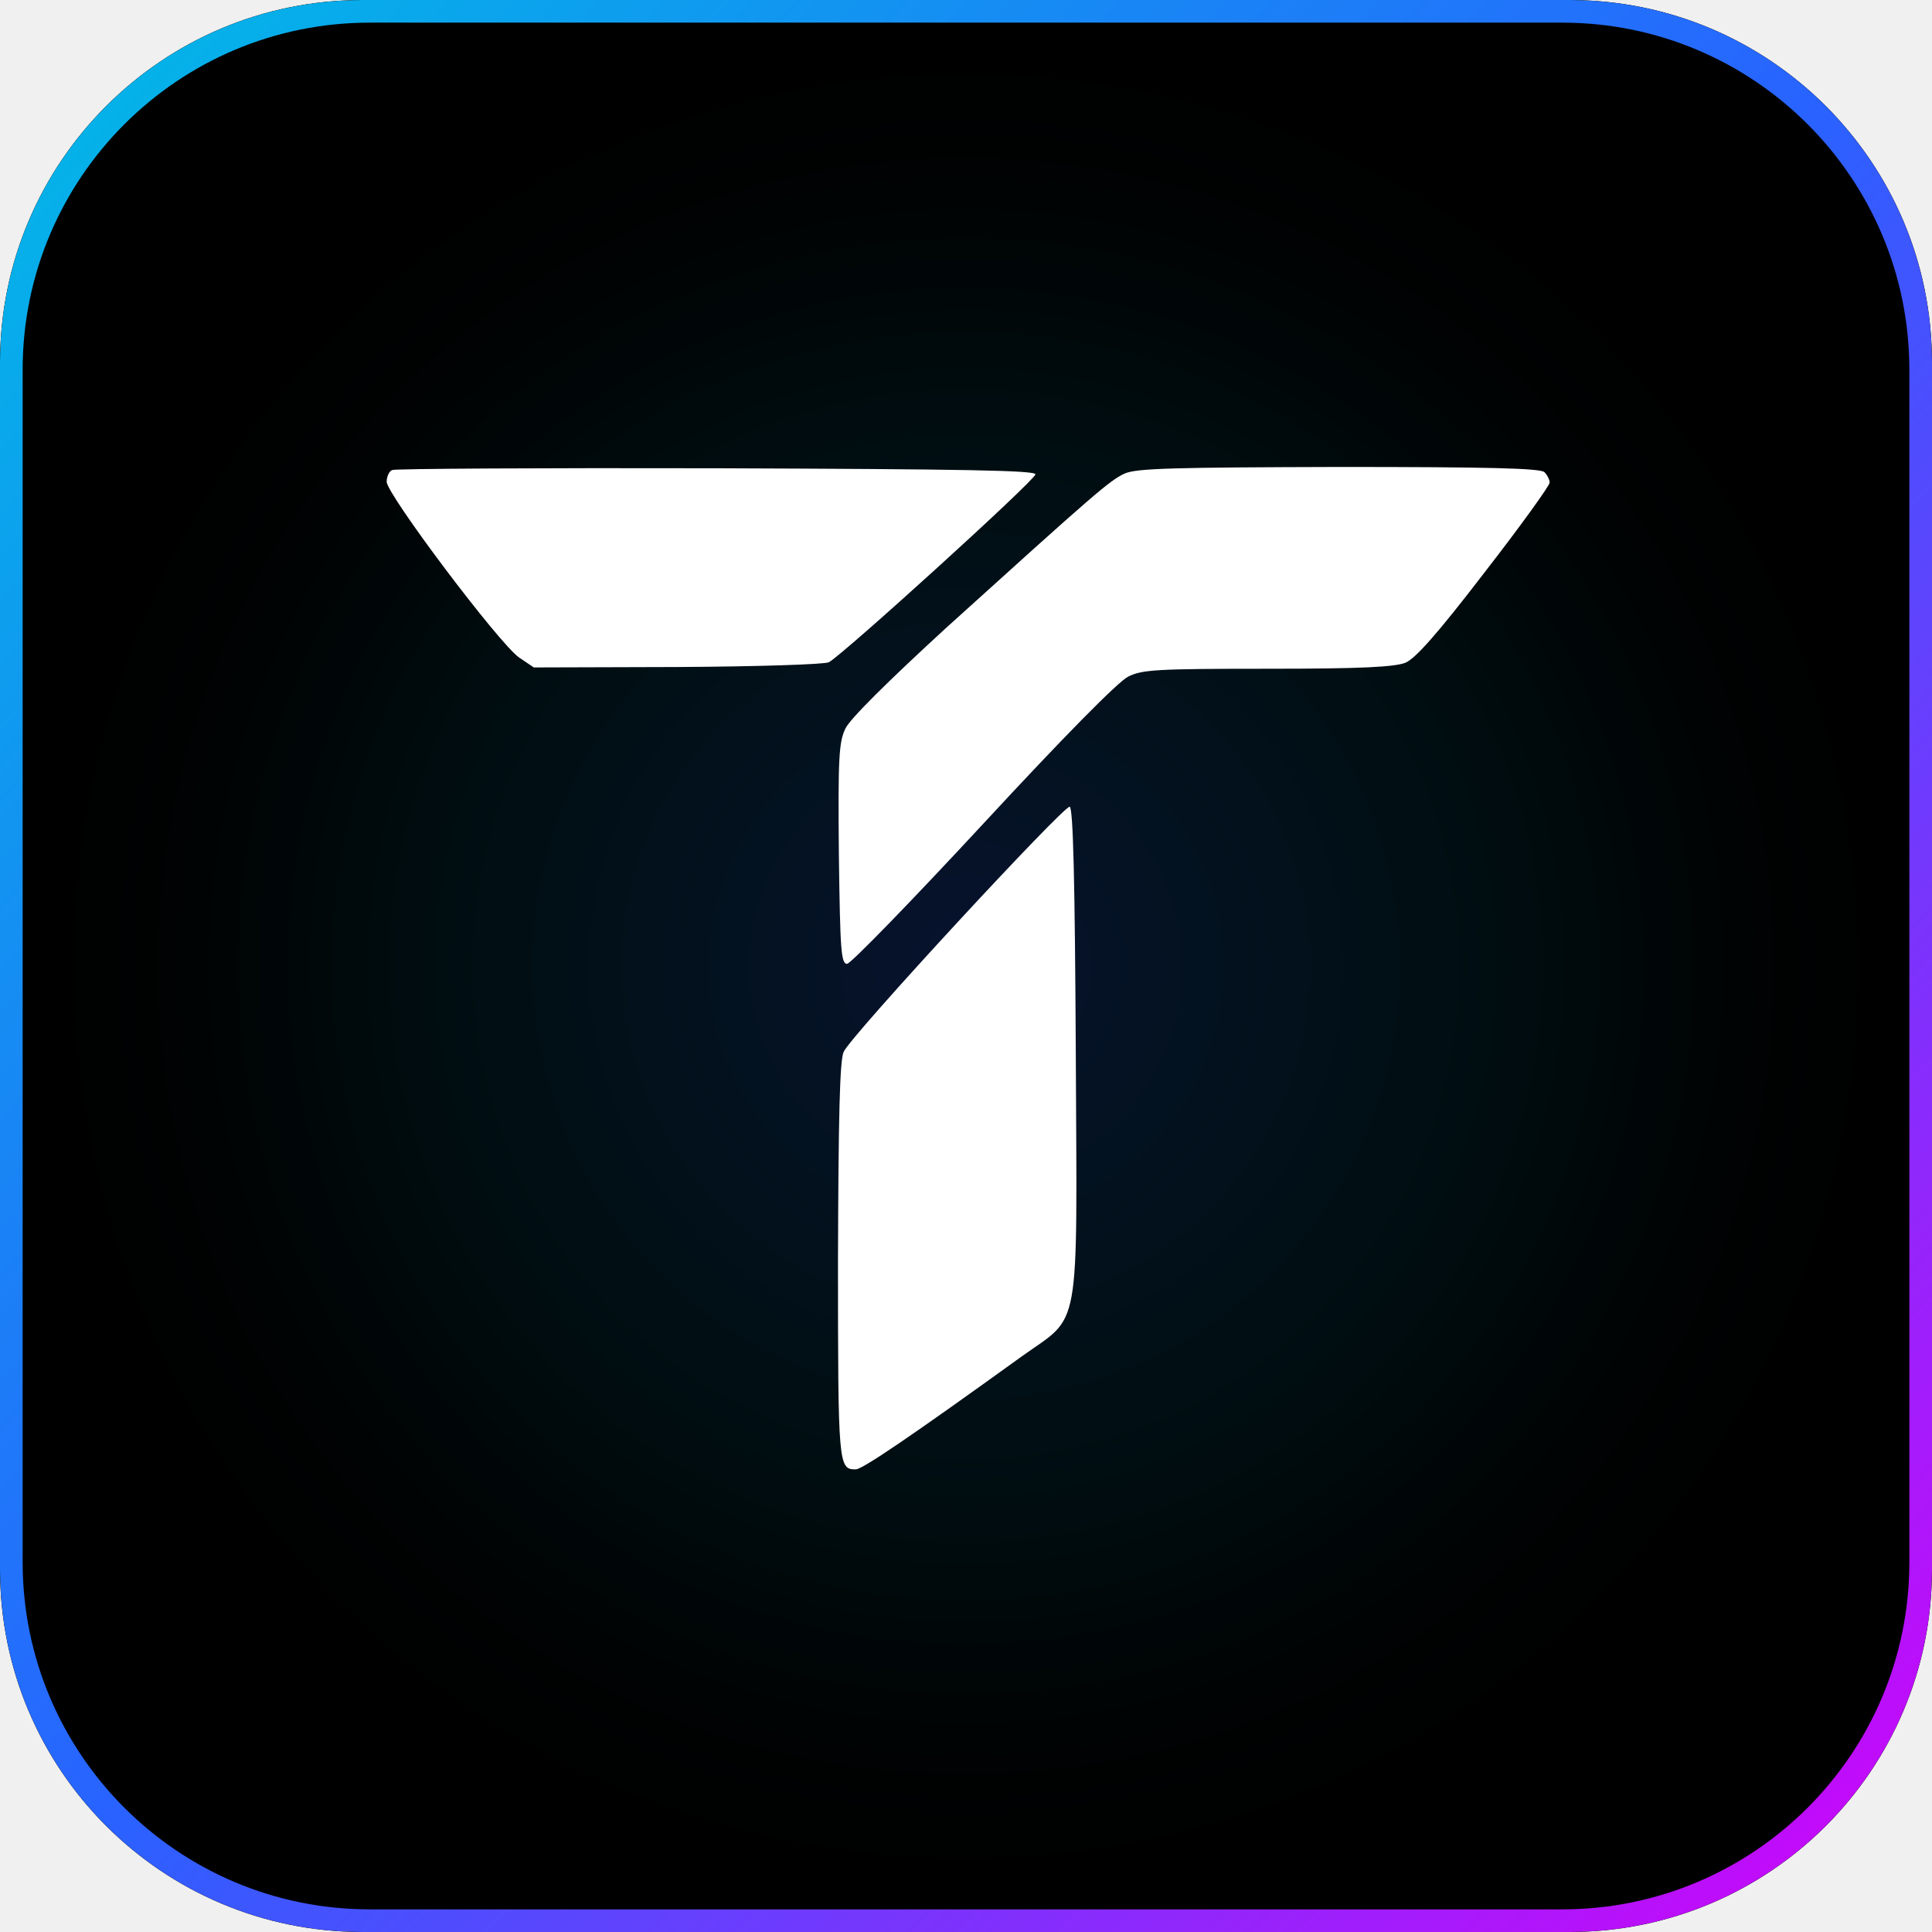
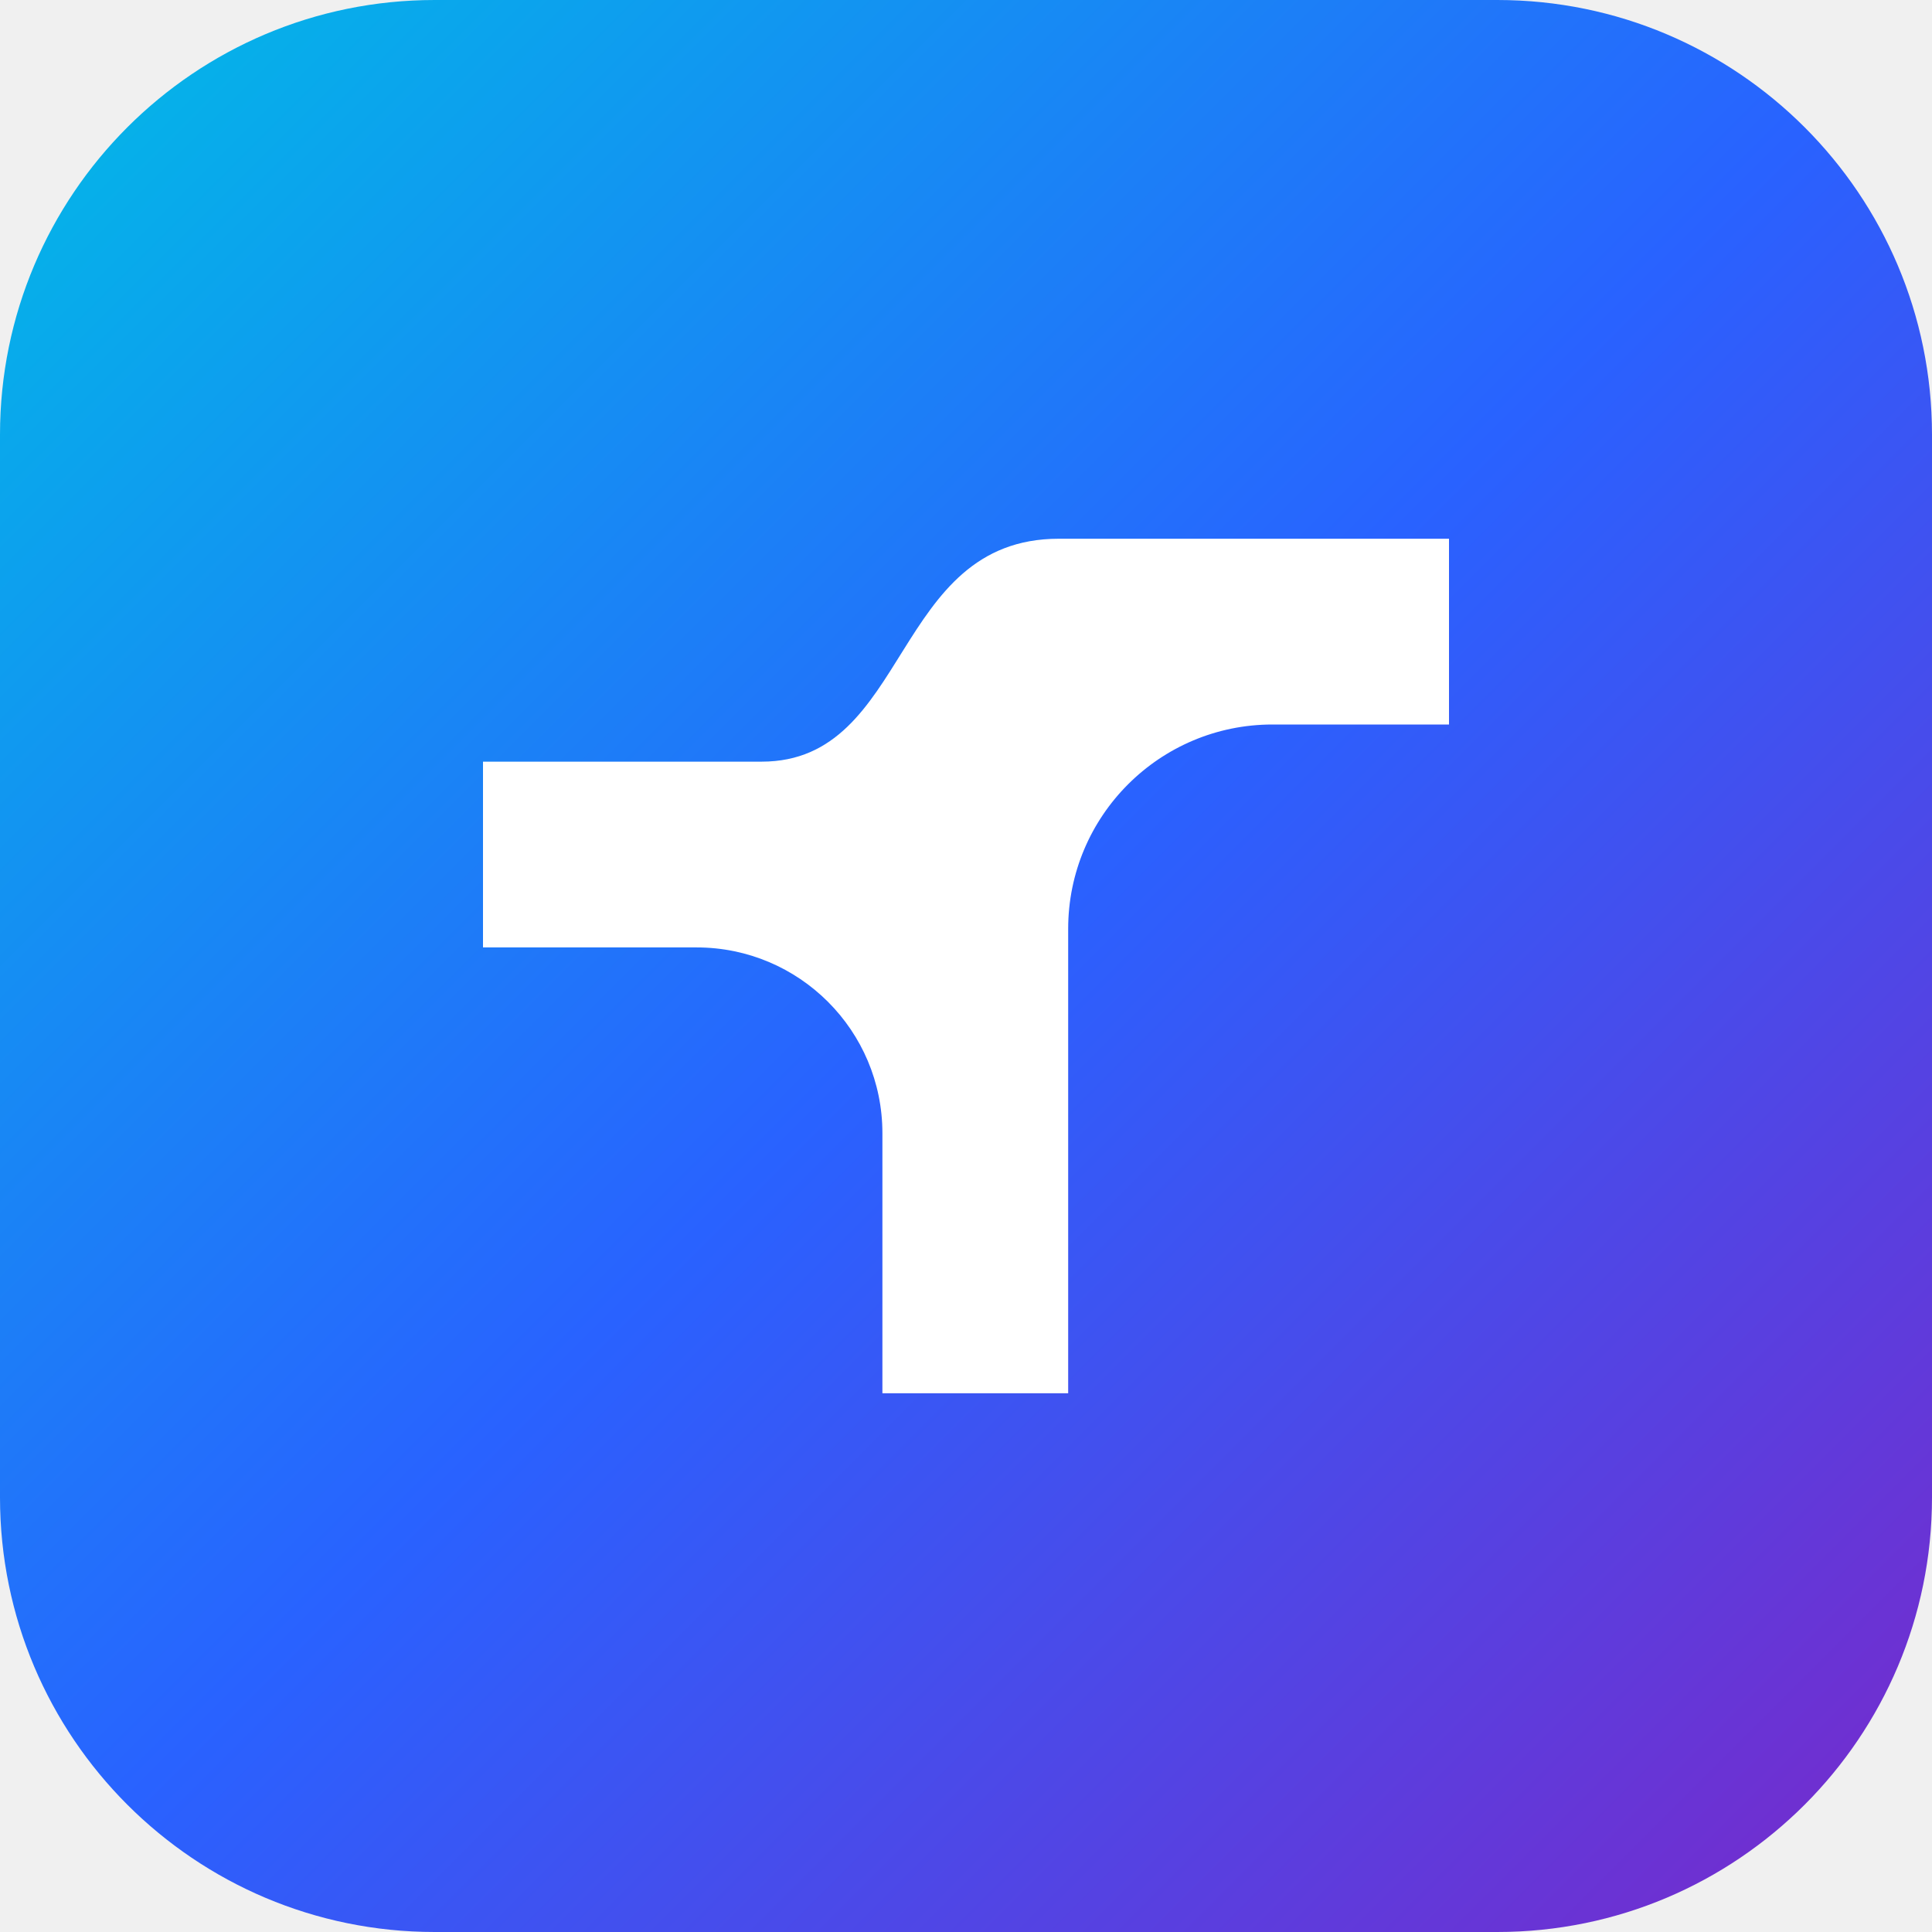
- <svg xmlns="http://www.w3.org/2000/svg" width="512" height="512" viewBox="0 0 512 512" fill="none">
+ <svg xmlns="http://www.w3.org/2000/svg" width="512" height="512" viewBox="0 0 512 512">
  <defs>
-     <linearGradient id="brandGradient" x1="0%" y1="0%" x2="100%" y2="100%">
-       <stop offset="0%" stop-color="#00BCE6" />
-       <stop offset="50%" stop-color="#2962FF" />
-       <stop offset="100%" stop-color="#D500F9" />
+     <linearGradient id="tg" x1="0" y1="0" x2="512" y2="512" gradientUnits="userSpaceOnUse">
+       <stop offset="0" stop-color="#00BCE6" />
+       <stop offset="0.5" stop-color="#2962FF" />
+       <stop offset="1" stop-color="#7928CA" />
    </linearGradient>
-     <mask id="ringMask">
-       <rect width="512" height="512" rx="96" fill="white" />
-       <rect x="6" y="6" width="500" height="500" rx="92" fill="black" />
-     </mask>
-     <radialGradient id="glowGrad" cx="50%" cy="50%" r="50%">
-       <stop offset="0%" stop-color="#2962FF" stop-opacity="0.18" />
-       <stop offset="60%" stop-color="#00BCE6" stop-opacity="0.06" />
-       <stop offset="100%" stop-color="#000000" stop-opacity="0" />
-     </radialGradient>
  </defs>
-   <rect width="512" height="512" rx="96" fill="#000000" />
-   <rect width="512" height="512" rx="96" fill="url(#glowGrad)" />
-   <g transform="translate(76.025, 419.3) scale(0.115, -0.115)" fill="#FFFFFF">
-     <path d="M1725 2553 c0 -13 -444 -416 -476 -433 -9 -5 -165 -10 -348 -11 l-332 -1 -34 23 c-46 32 -305 376 -305 405 0 12 6 25 13 27 6 3 343 5 747 4 579 -2 735 -5 735 -14z M2898 2558 c7 -7 12 -18 12 -24 0 -7 -67 -100 -150 -207 -109 -142 -159 -198 -182 -208 -25 -10 -101 -14 -318 -14 -255 0 -289 -2 -321 -18 -23 -11 -150 -140 -335 -340 -164 -177 -305 -322 -313 -322 -14 0 -16 31 -19 253 -2 221 0 258 15 289 10 22 98 109 232 232 345 312 377 340 412 356 28 12 113 14 494 15 346 0 464 -3 473 -12z M1818 1221 c3 -662 13 -602 -125 -701 -255 -184 -367 -260 -382 -260 -40 0 -41 7 -41 480 1 332 4 462 13 482 16 37 508 569 521 565 8 -3 12 -174 14 -566z" />
-   </g>
-   <rect width="512" height="512" rx="96" fill="url(#brandGradient)" mask="url(#ringMask)" />
+   <rect x="0" y="0" width="512" height="512" rx="115.2" fill="url(#tg)" />
+   <path transform="translate(98.4615 93.5385) scale(4.92308)" fill="#FFFFFF" d="M6 22H21C29 22 28 10 37 10H58V20H48.5A11 11 0 0 0 37.5 31V56H27.5V42A10 10 0 0 0 17.5 32H6Z" />
</svg>
